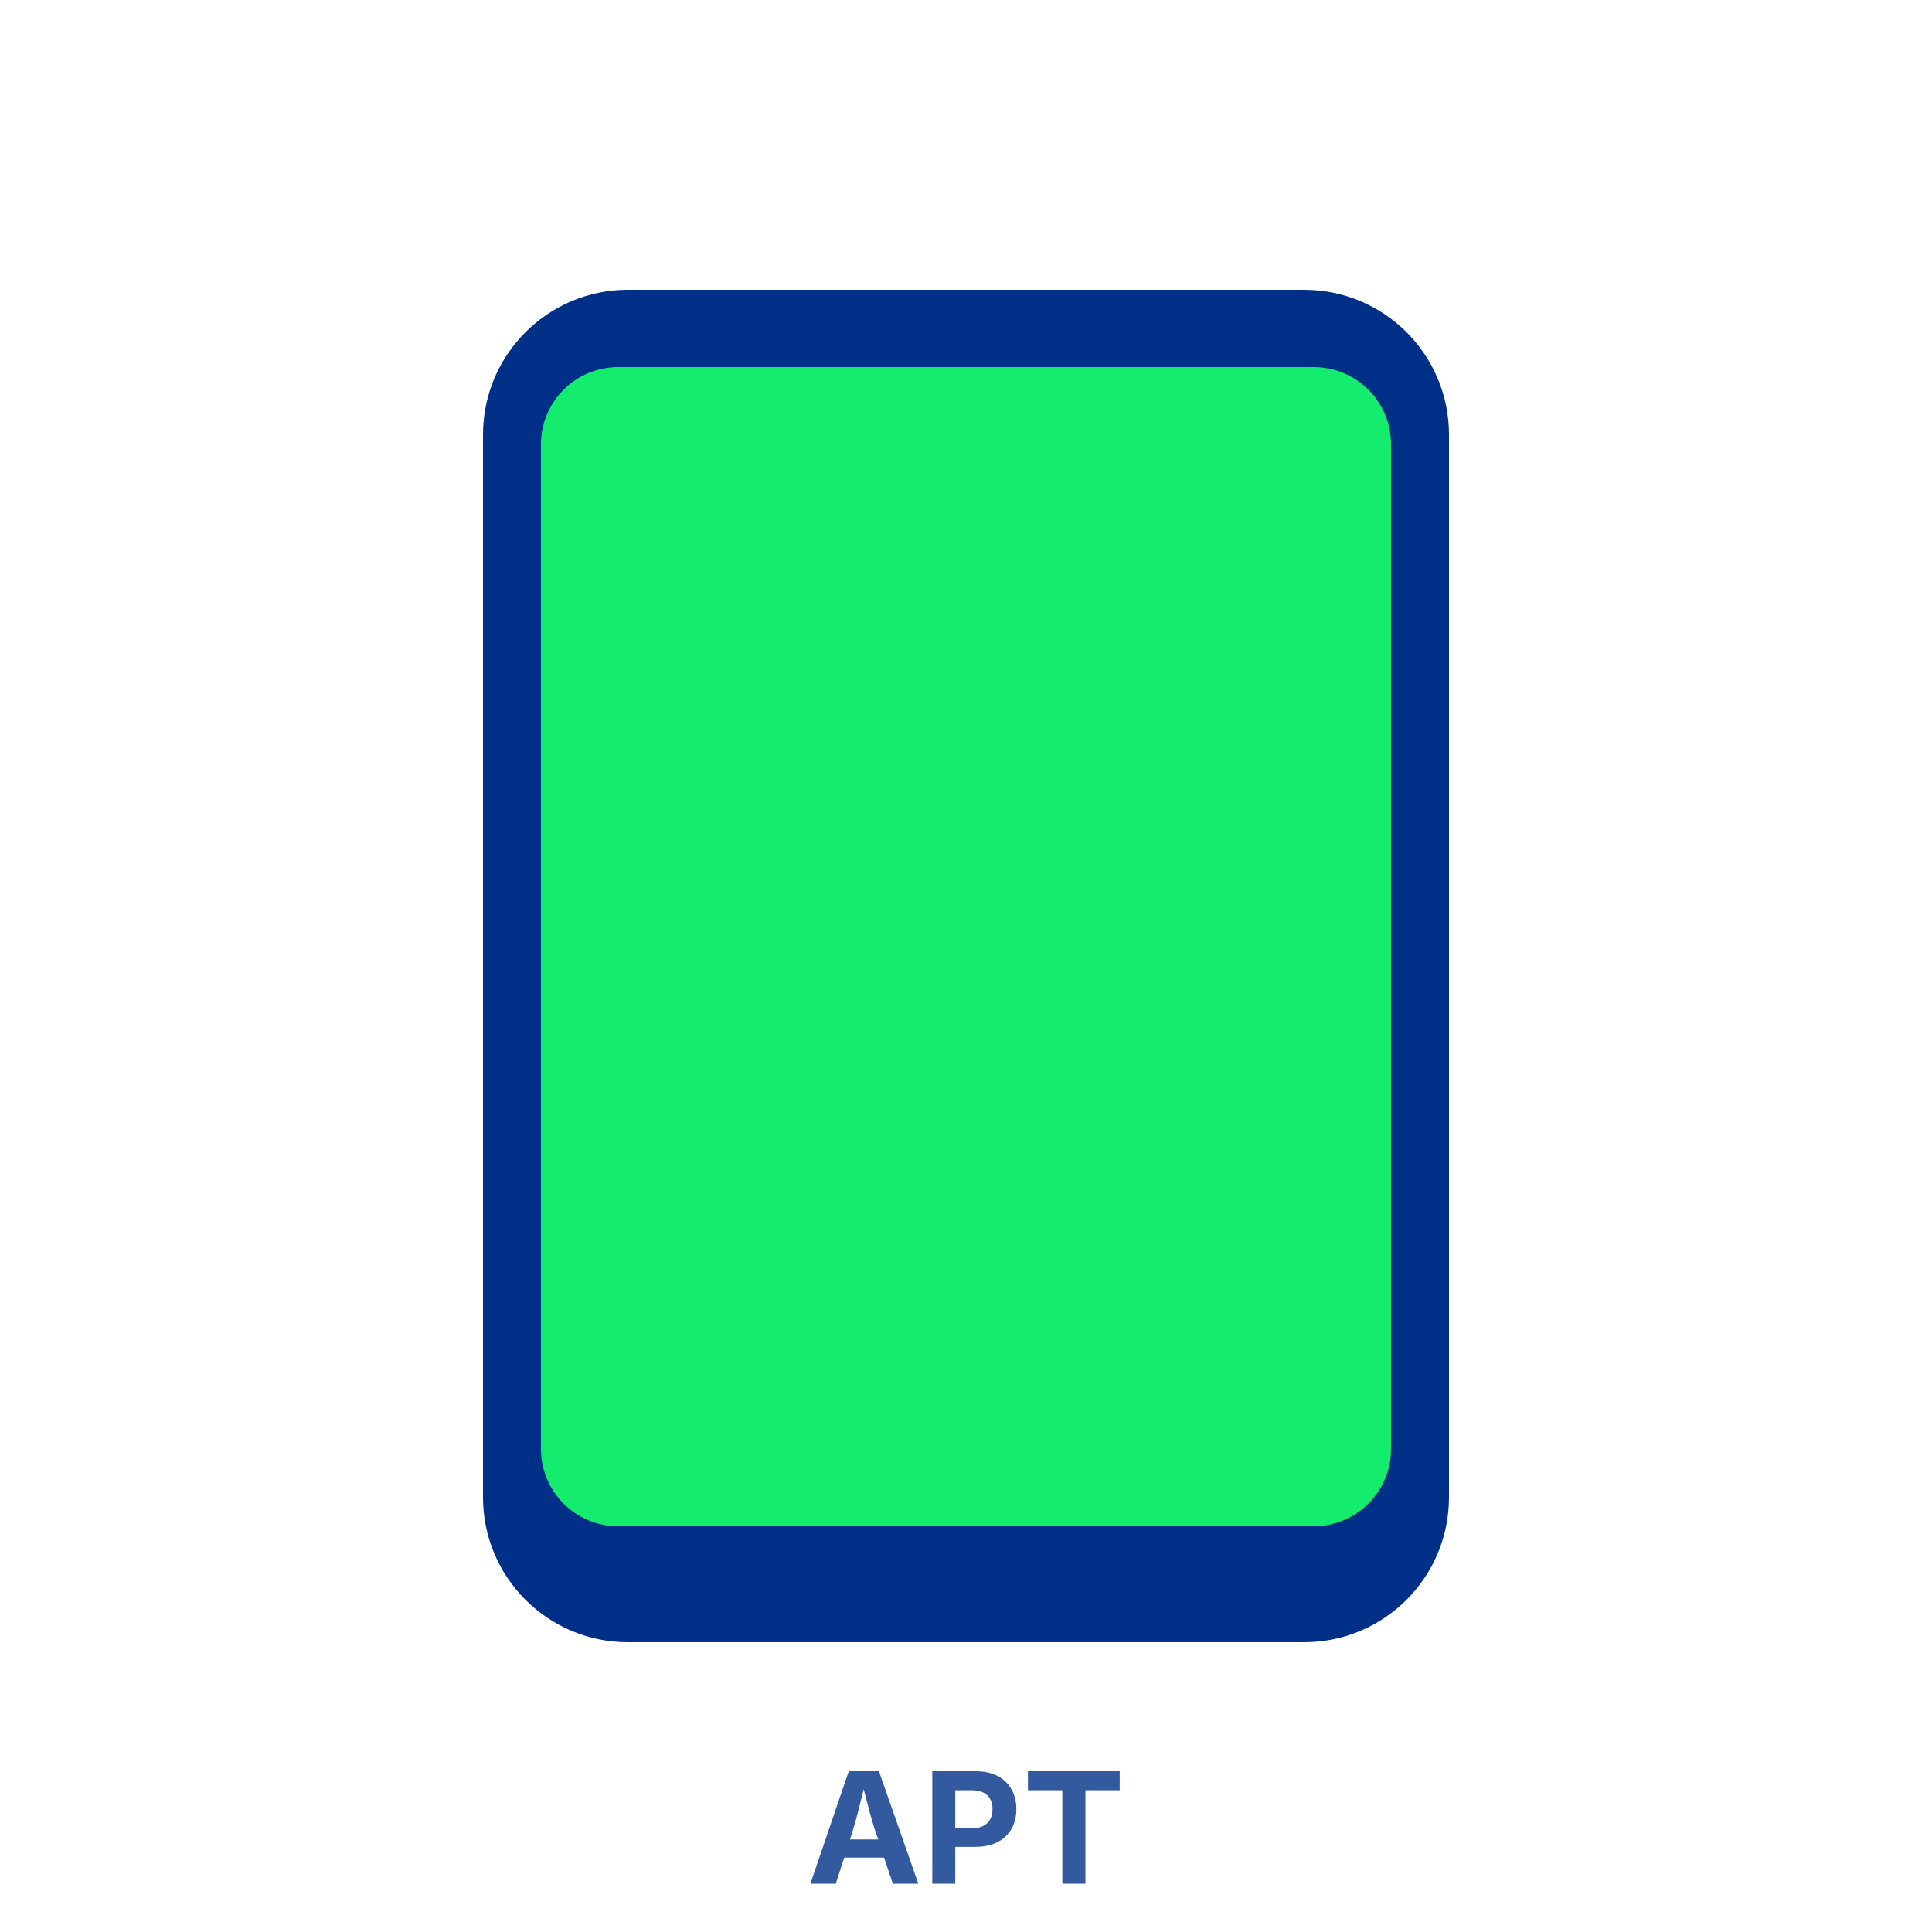
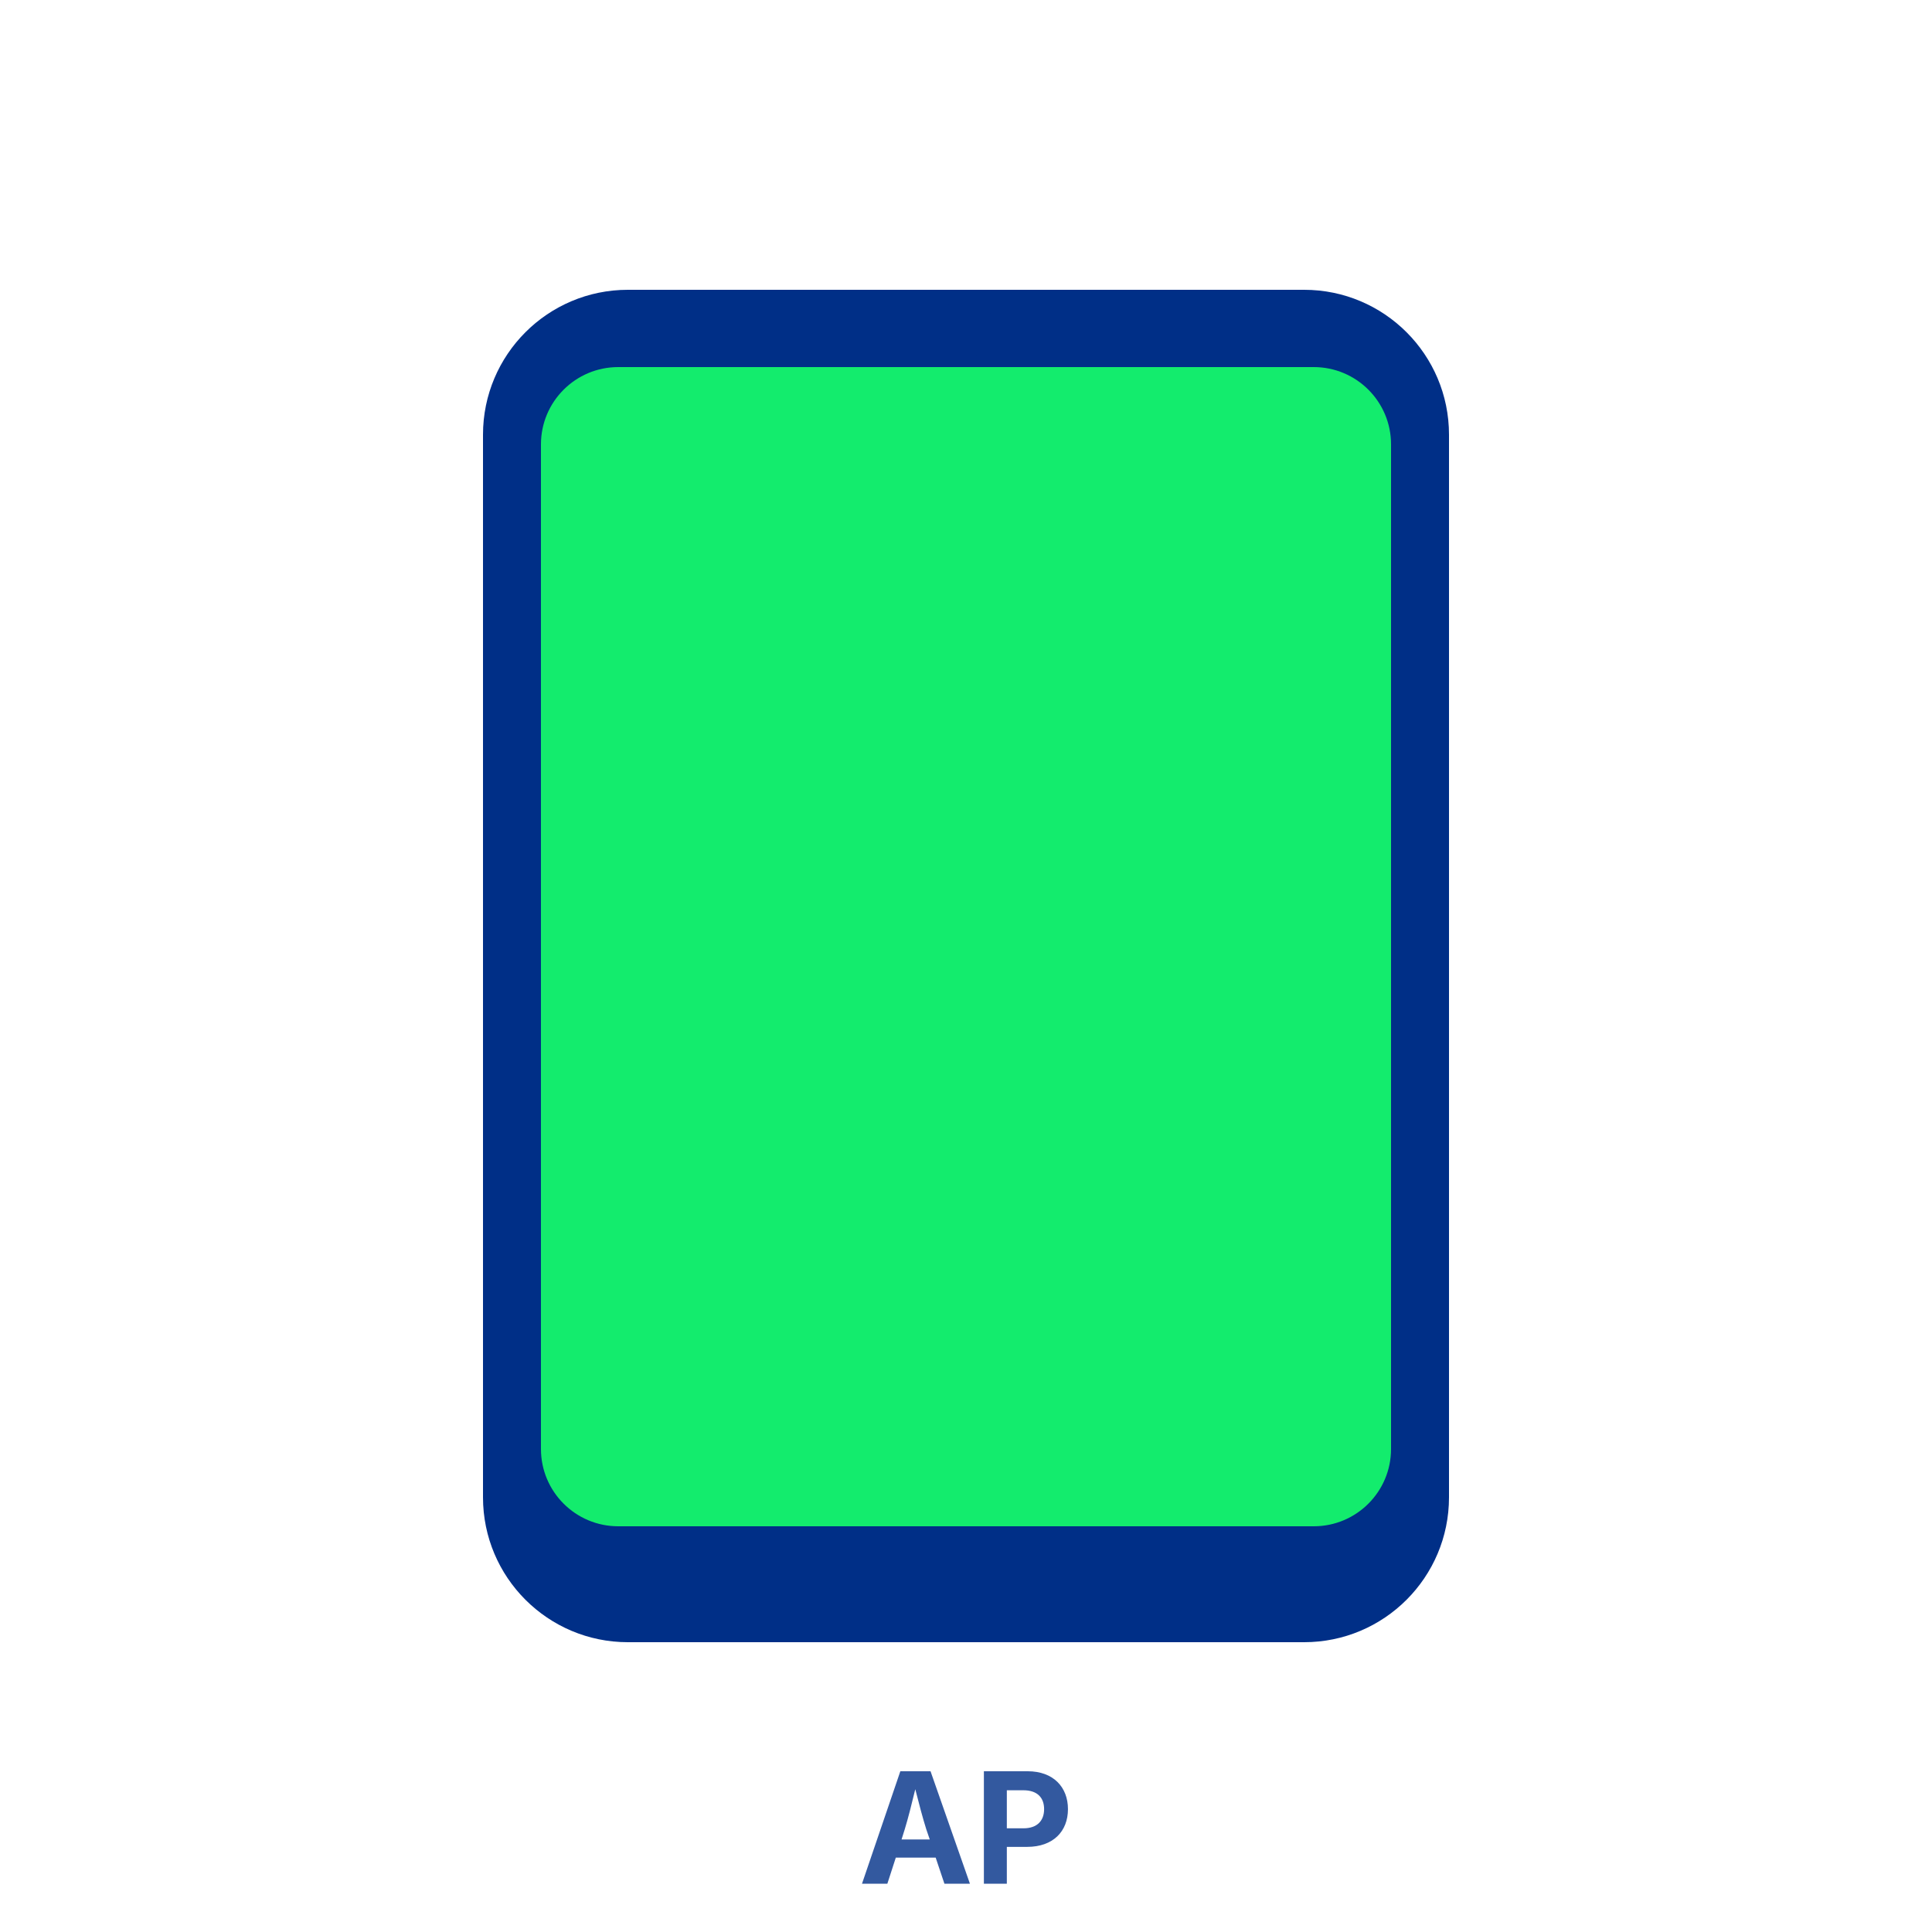
<svg xmlns="http://www.w3.org/2000/svg" viewBox="0 0 200 200" width="200" height="200">
  <g>
    <rect x="50" y="30" width="100" height="140" rx="15" fill="#002f87" />
    <rect x="56" y="38" width="88" height="120" rx="8" fill="#13ec6d" />
    <rect x="85" y="158" width="30" height="8" rx="4" fill="#002f87" />
    <circle cx="100" cy="34" r="3" fill="#002f87" />
  </g>
  <text x="100" y="195" text-anchor="middle" font-family="system-ui, -apple-system, sans-serif" font-size="16" font-weight="bold" fill="#002f87" opacity="0.8">
-     APT
+     AP
  </text>
</svg>
